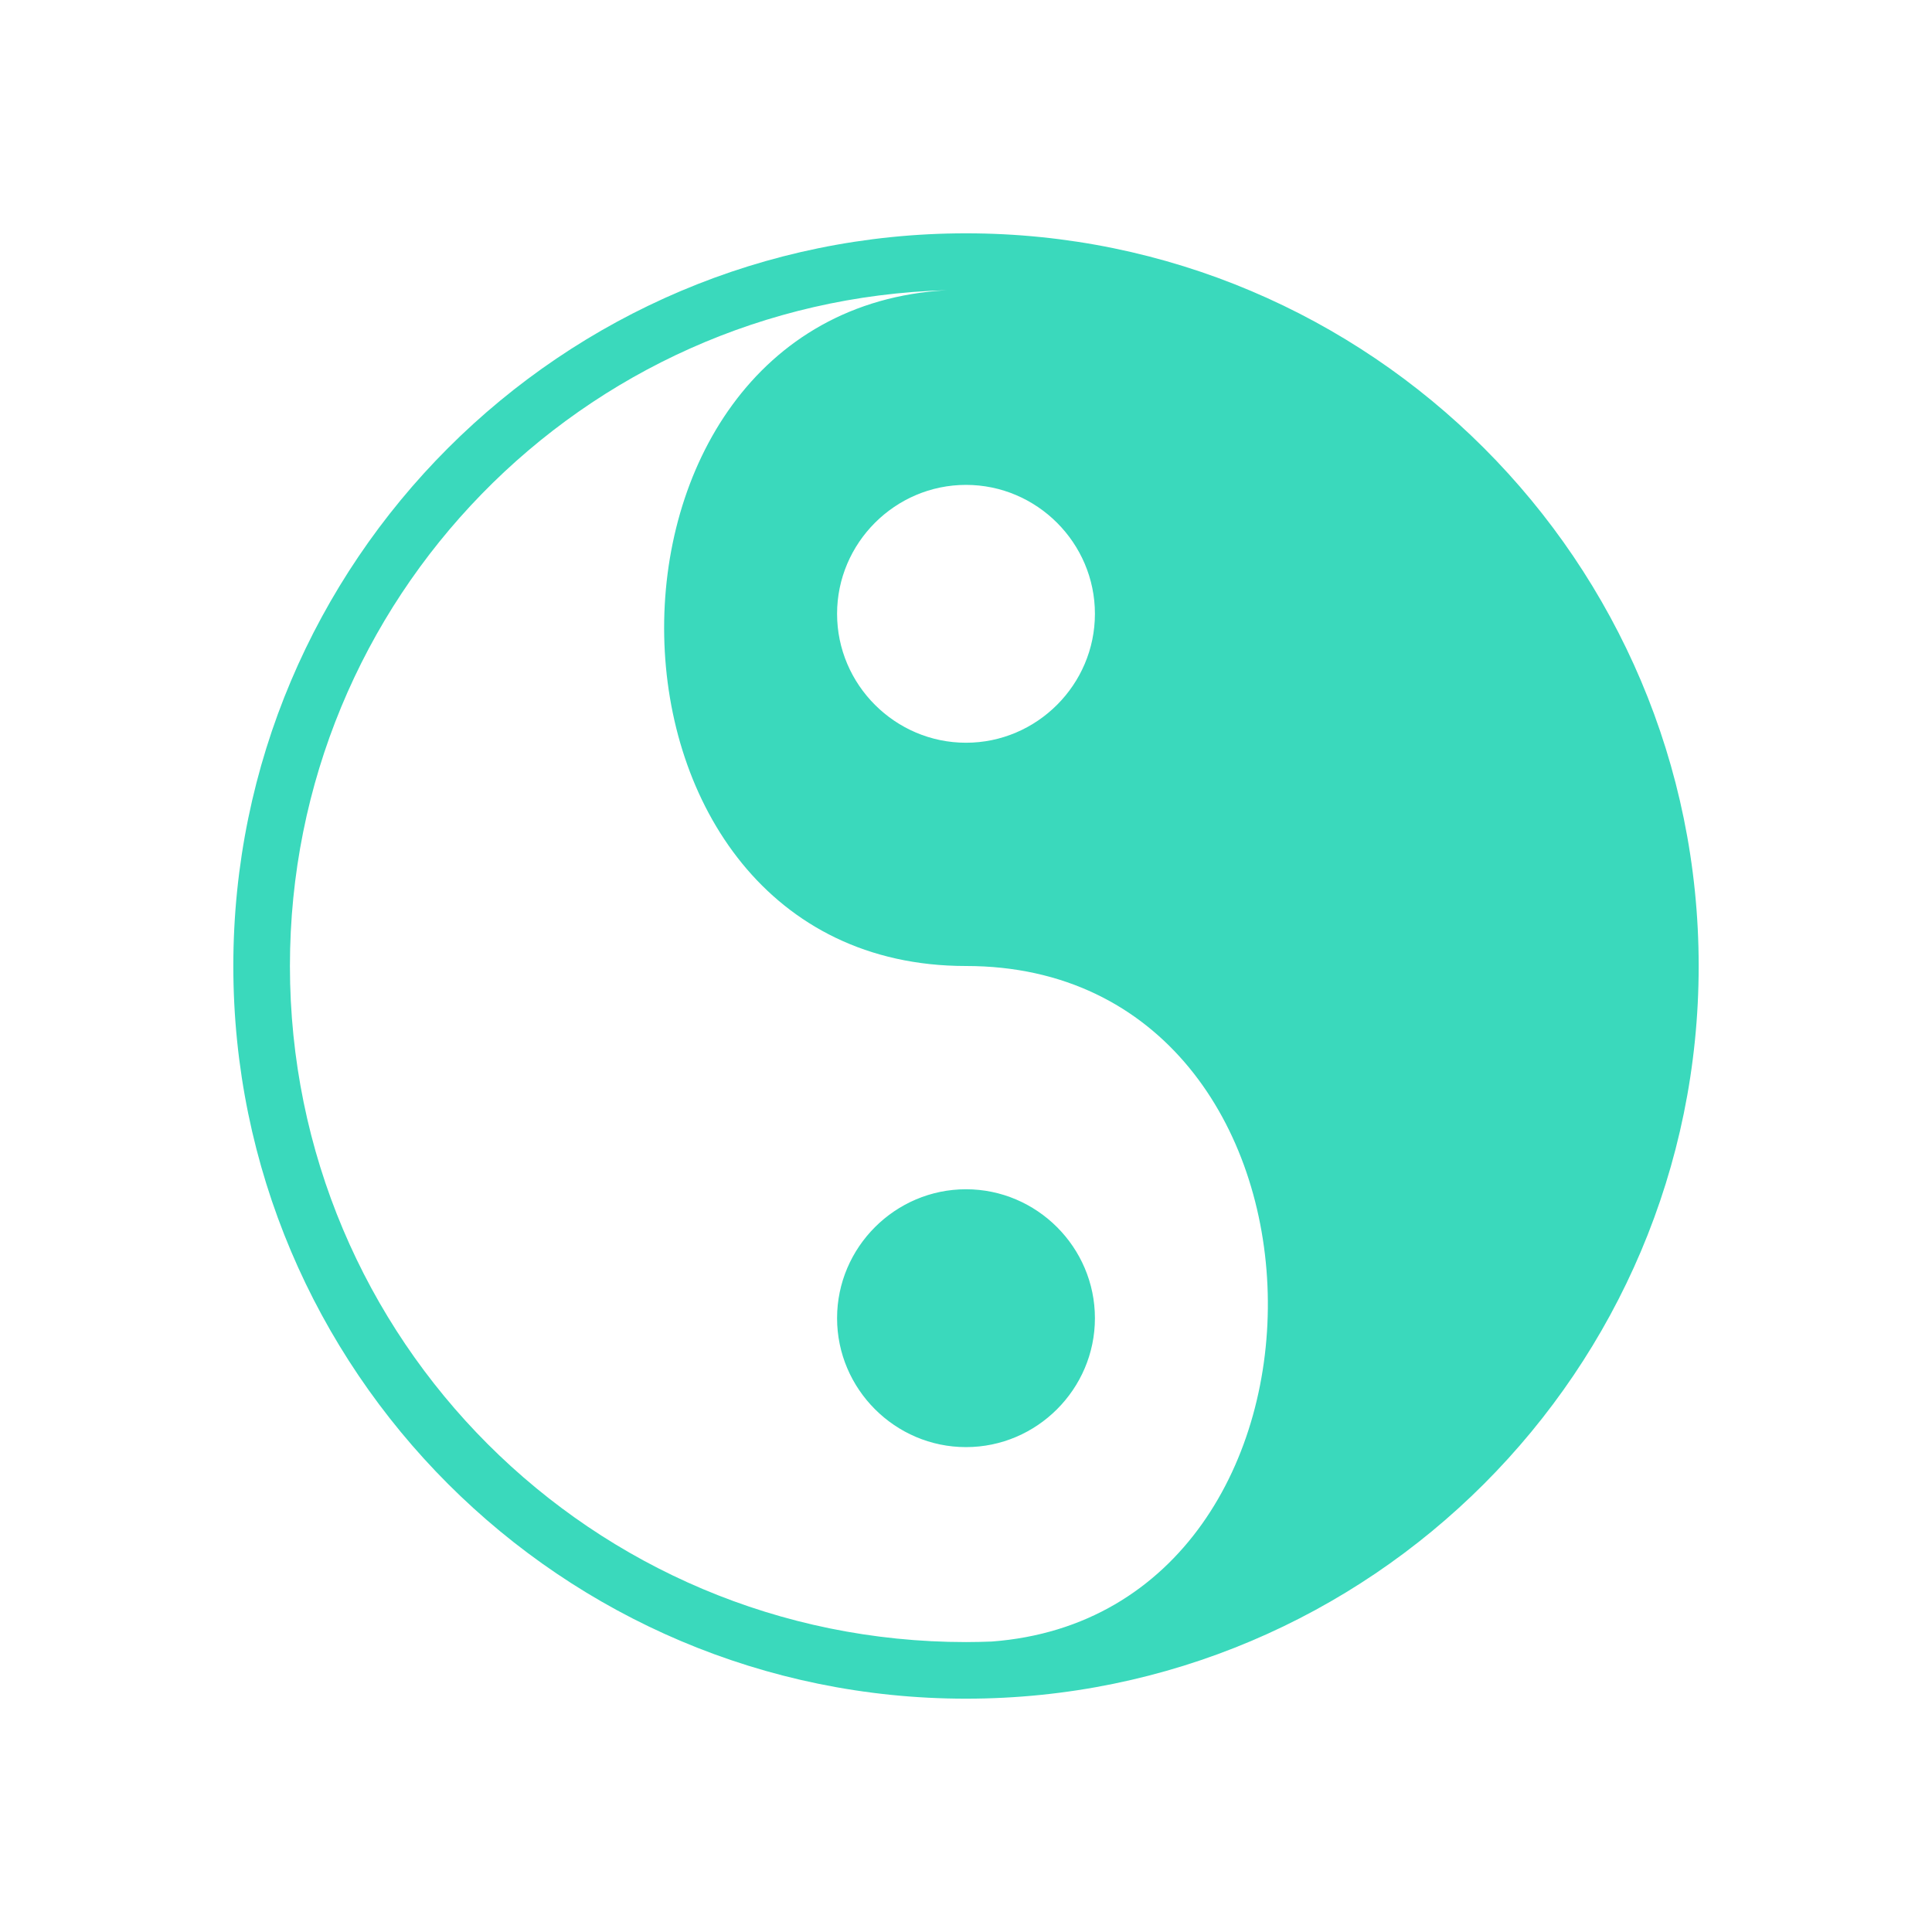
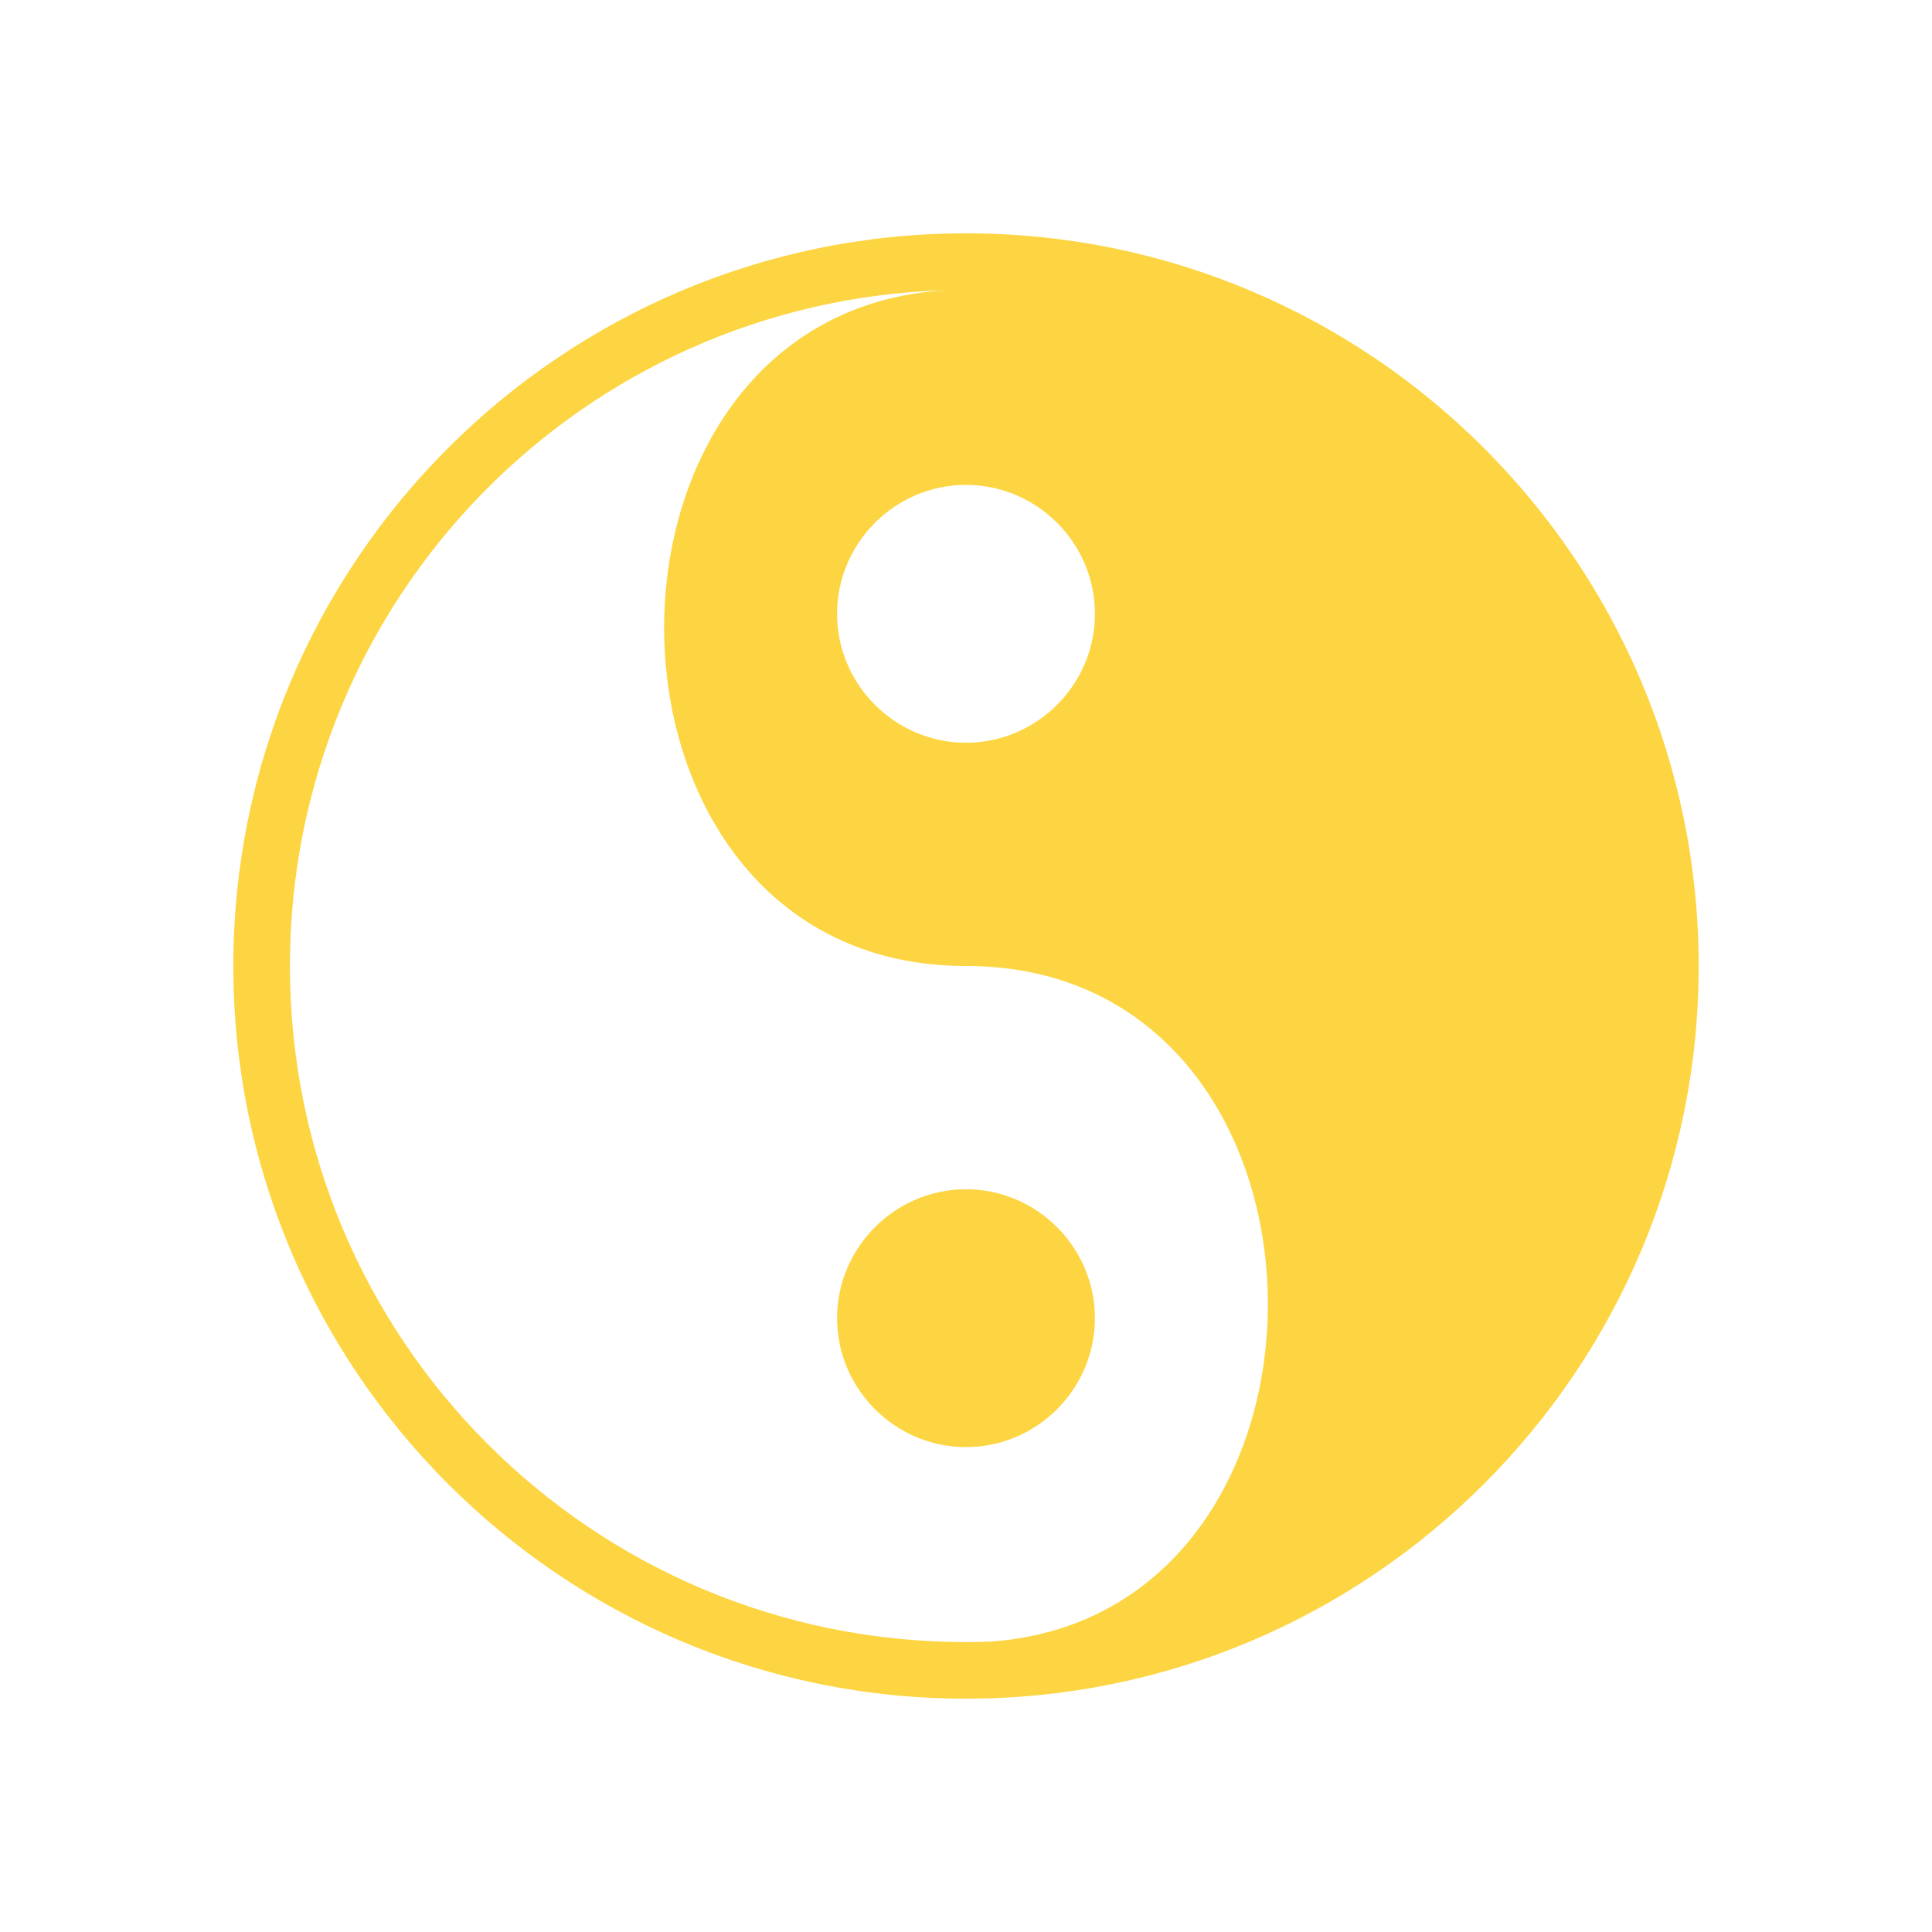
- <svg xmlns="http://www.w3.org/2000/svg" width="48px" height="48px" viewBox="-51.2 -51.2 614.40 614.40" fill="#3ad9bc">
+ <svg xmlns="http://www.w3.org/2000/svg" width="48px" height="48px" viewBox="-51.2 -51.2 614.40 614.40" fill="#fdd542">
  <g id="SVGRepo_bgCarrier" stroke-width="0" />
  <g id="SVGRepo_tracerCarrier" stroke-linecap="round" stroke-linejoin="round" />
  <g id="SVGRepo_iconCarrier">
-     <path fill="#3ad9bc" d="M256 23C127.424 23 23 127.424 23 256s104.424 233 233 233 233-104.424 233-233S384.576 23 256 23zm-6.094 18.09C128.036 47.807 130.066 256 256 256c125.215 0 127.935 205.872 8.168 214.83-2.71.1-5.432.17-8.168.17-118.848 0-215-96.152-215-215 0-116.81 92.883-211.69 208.906-214.91zM256 103c22.537 0 41 18.463 41 41s-18.463 41-41 41-41-18.463-41-41 18.463-41 41-41zm0 224c-22.537 0-41 18.463-41 41s18.463 41 41 41 41-18.463 41-41-18.463-41-41-41z" />
+     <path fill="#fdd542" d="M256 23C127.424 23 23 127.424 23 256s104.424 233 233 233 233-104.424 233-233S384.576 23 256 23zm-6.094 18.09C128.036 47.807 130.066 256 256 256c125.215 0 127.935 205.872 8.168 214.83-2.71.1-5.432.17-8.168.17-118.848 0-215-96.152-215-215 0-116.81 92.883-211.69 208.906-214.91zM256 103c22.537 0 41 18.463 41 41s-18.463 41-41 41-41-18.463-41-41 18.463-41 41-41zm0 224c-22.537 0-41 18.463-41 41s18.463 41 41 41 41-18.463 41-41-18.463-41-41-41z" />
  </g>
</svg>
